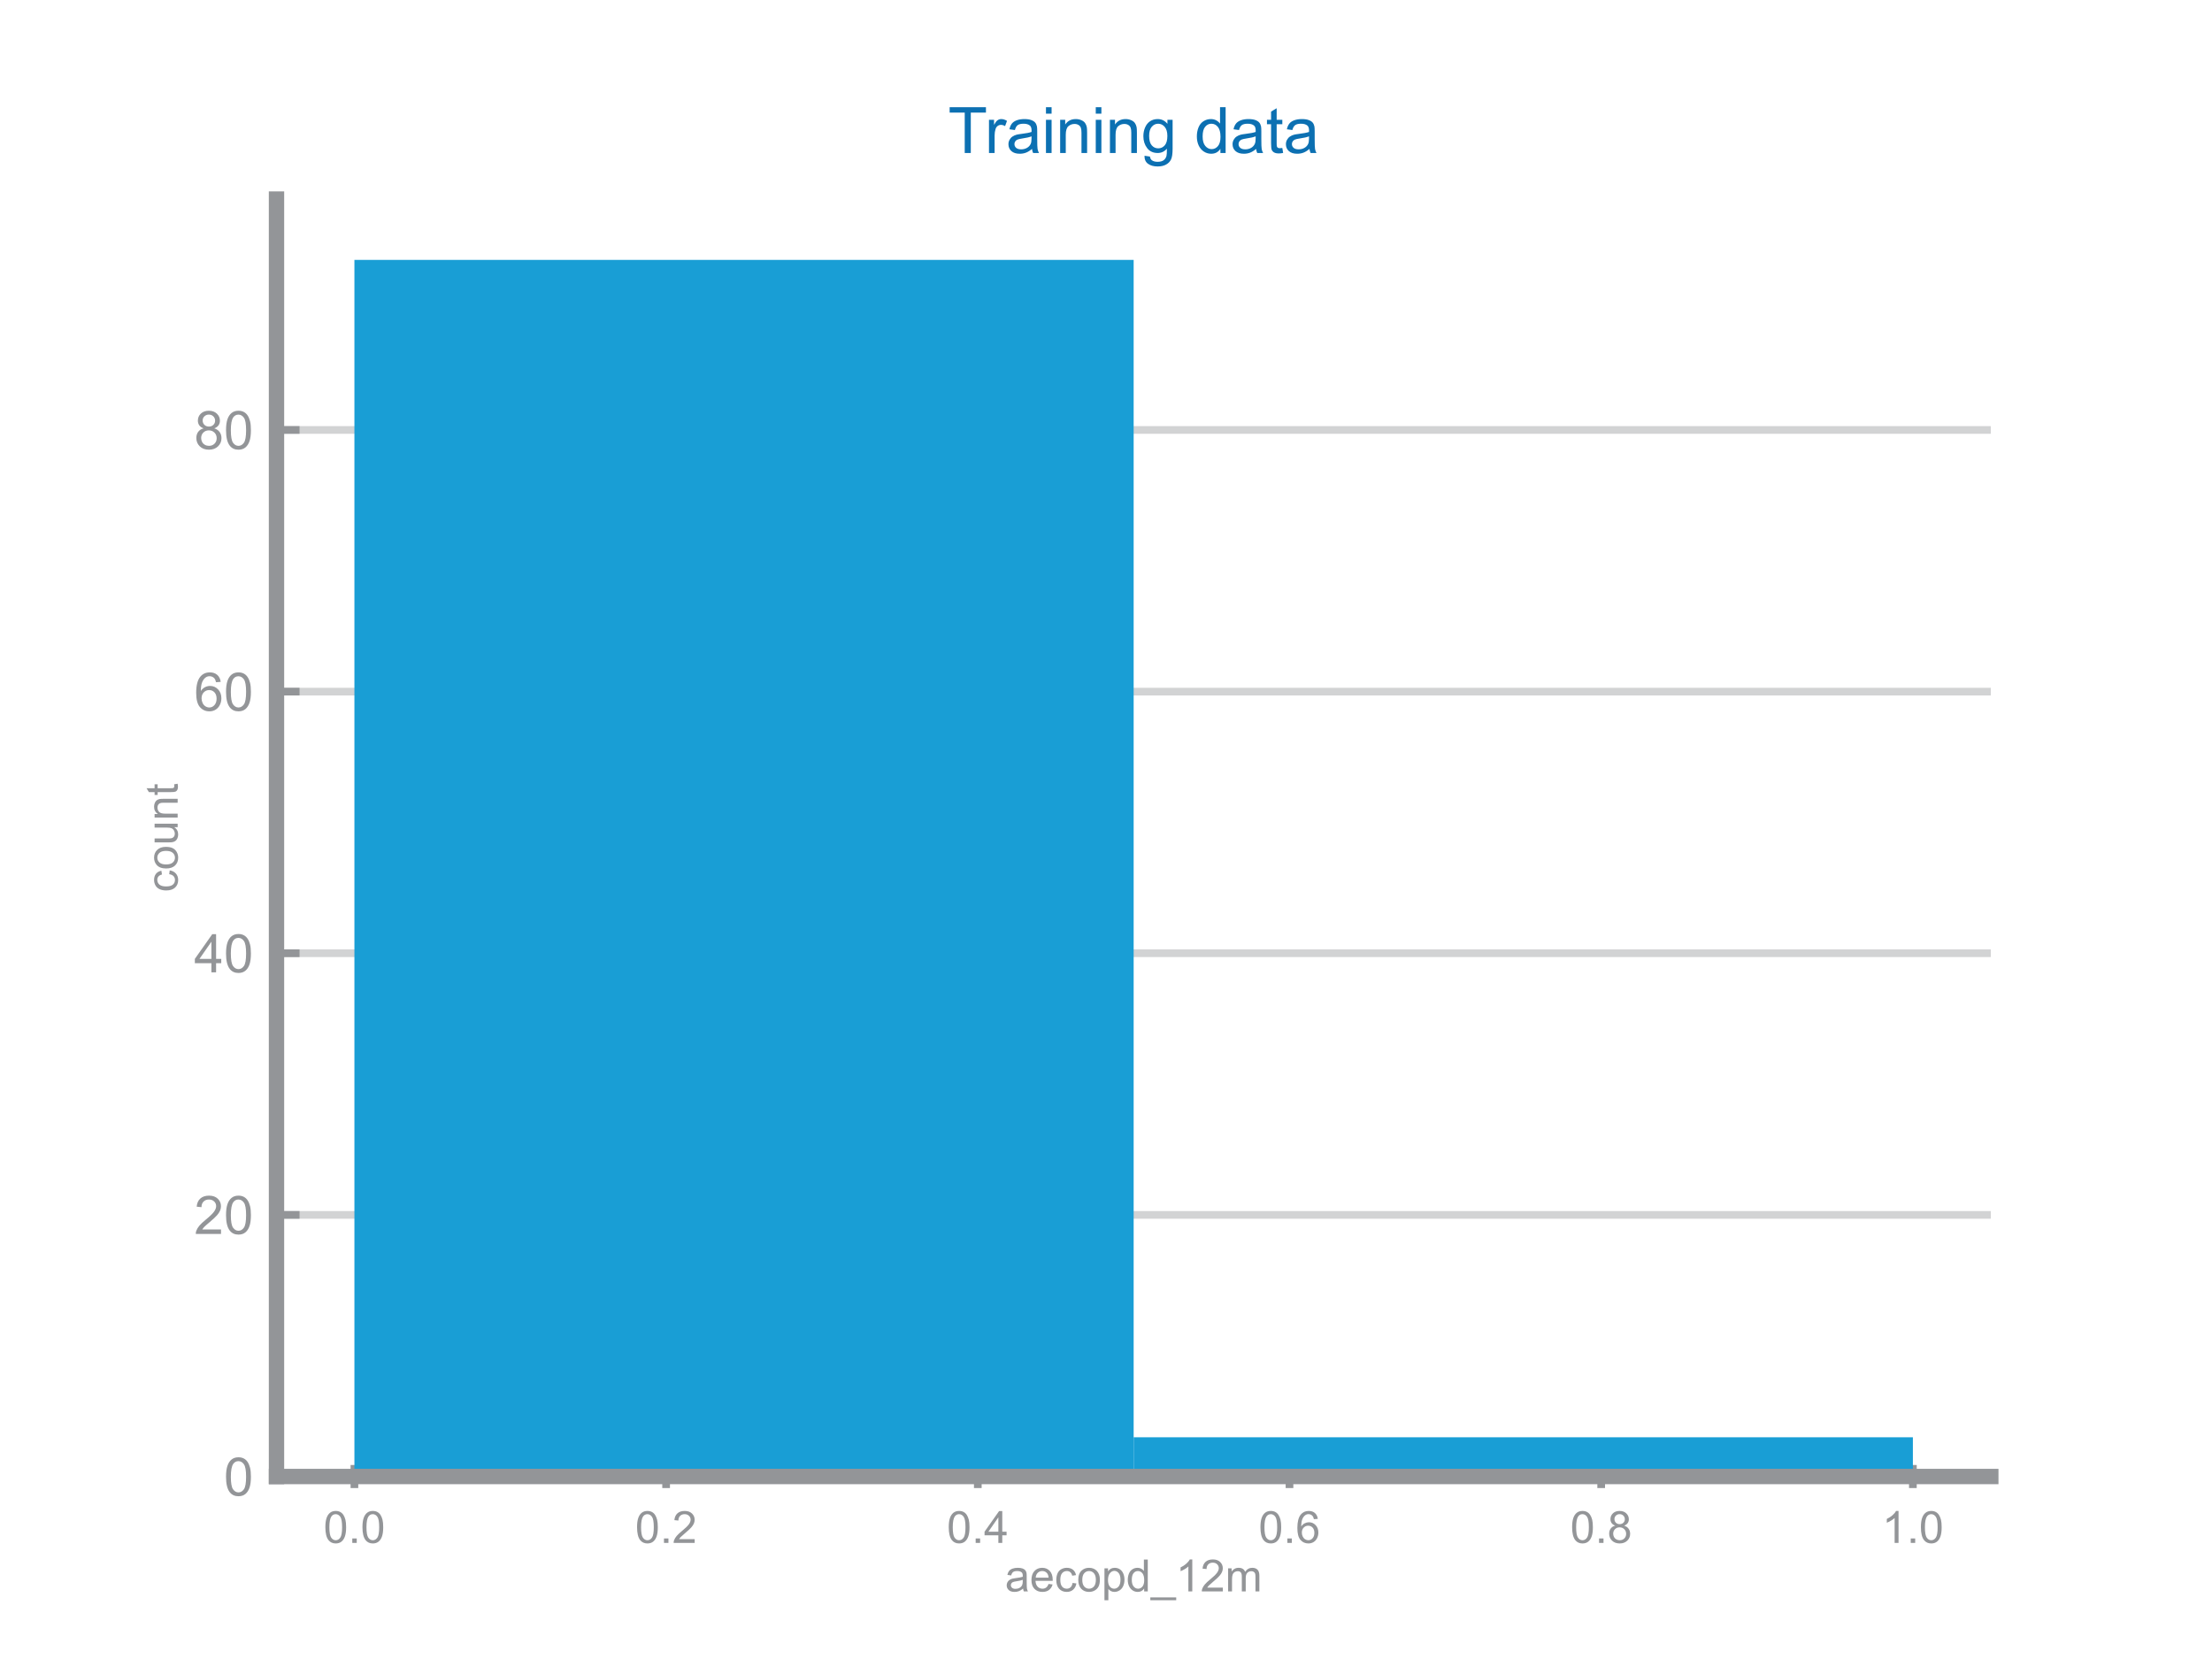
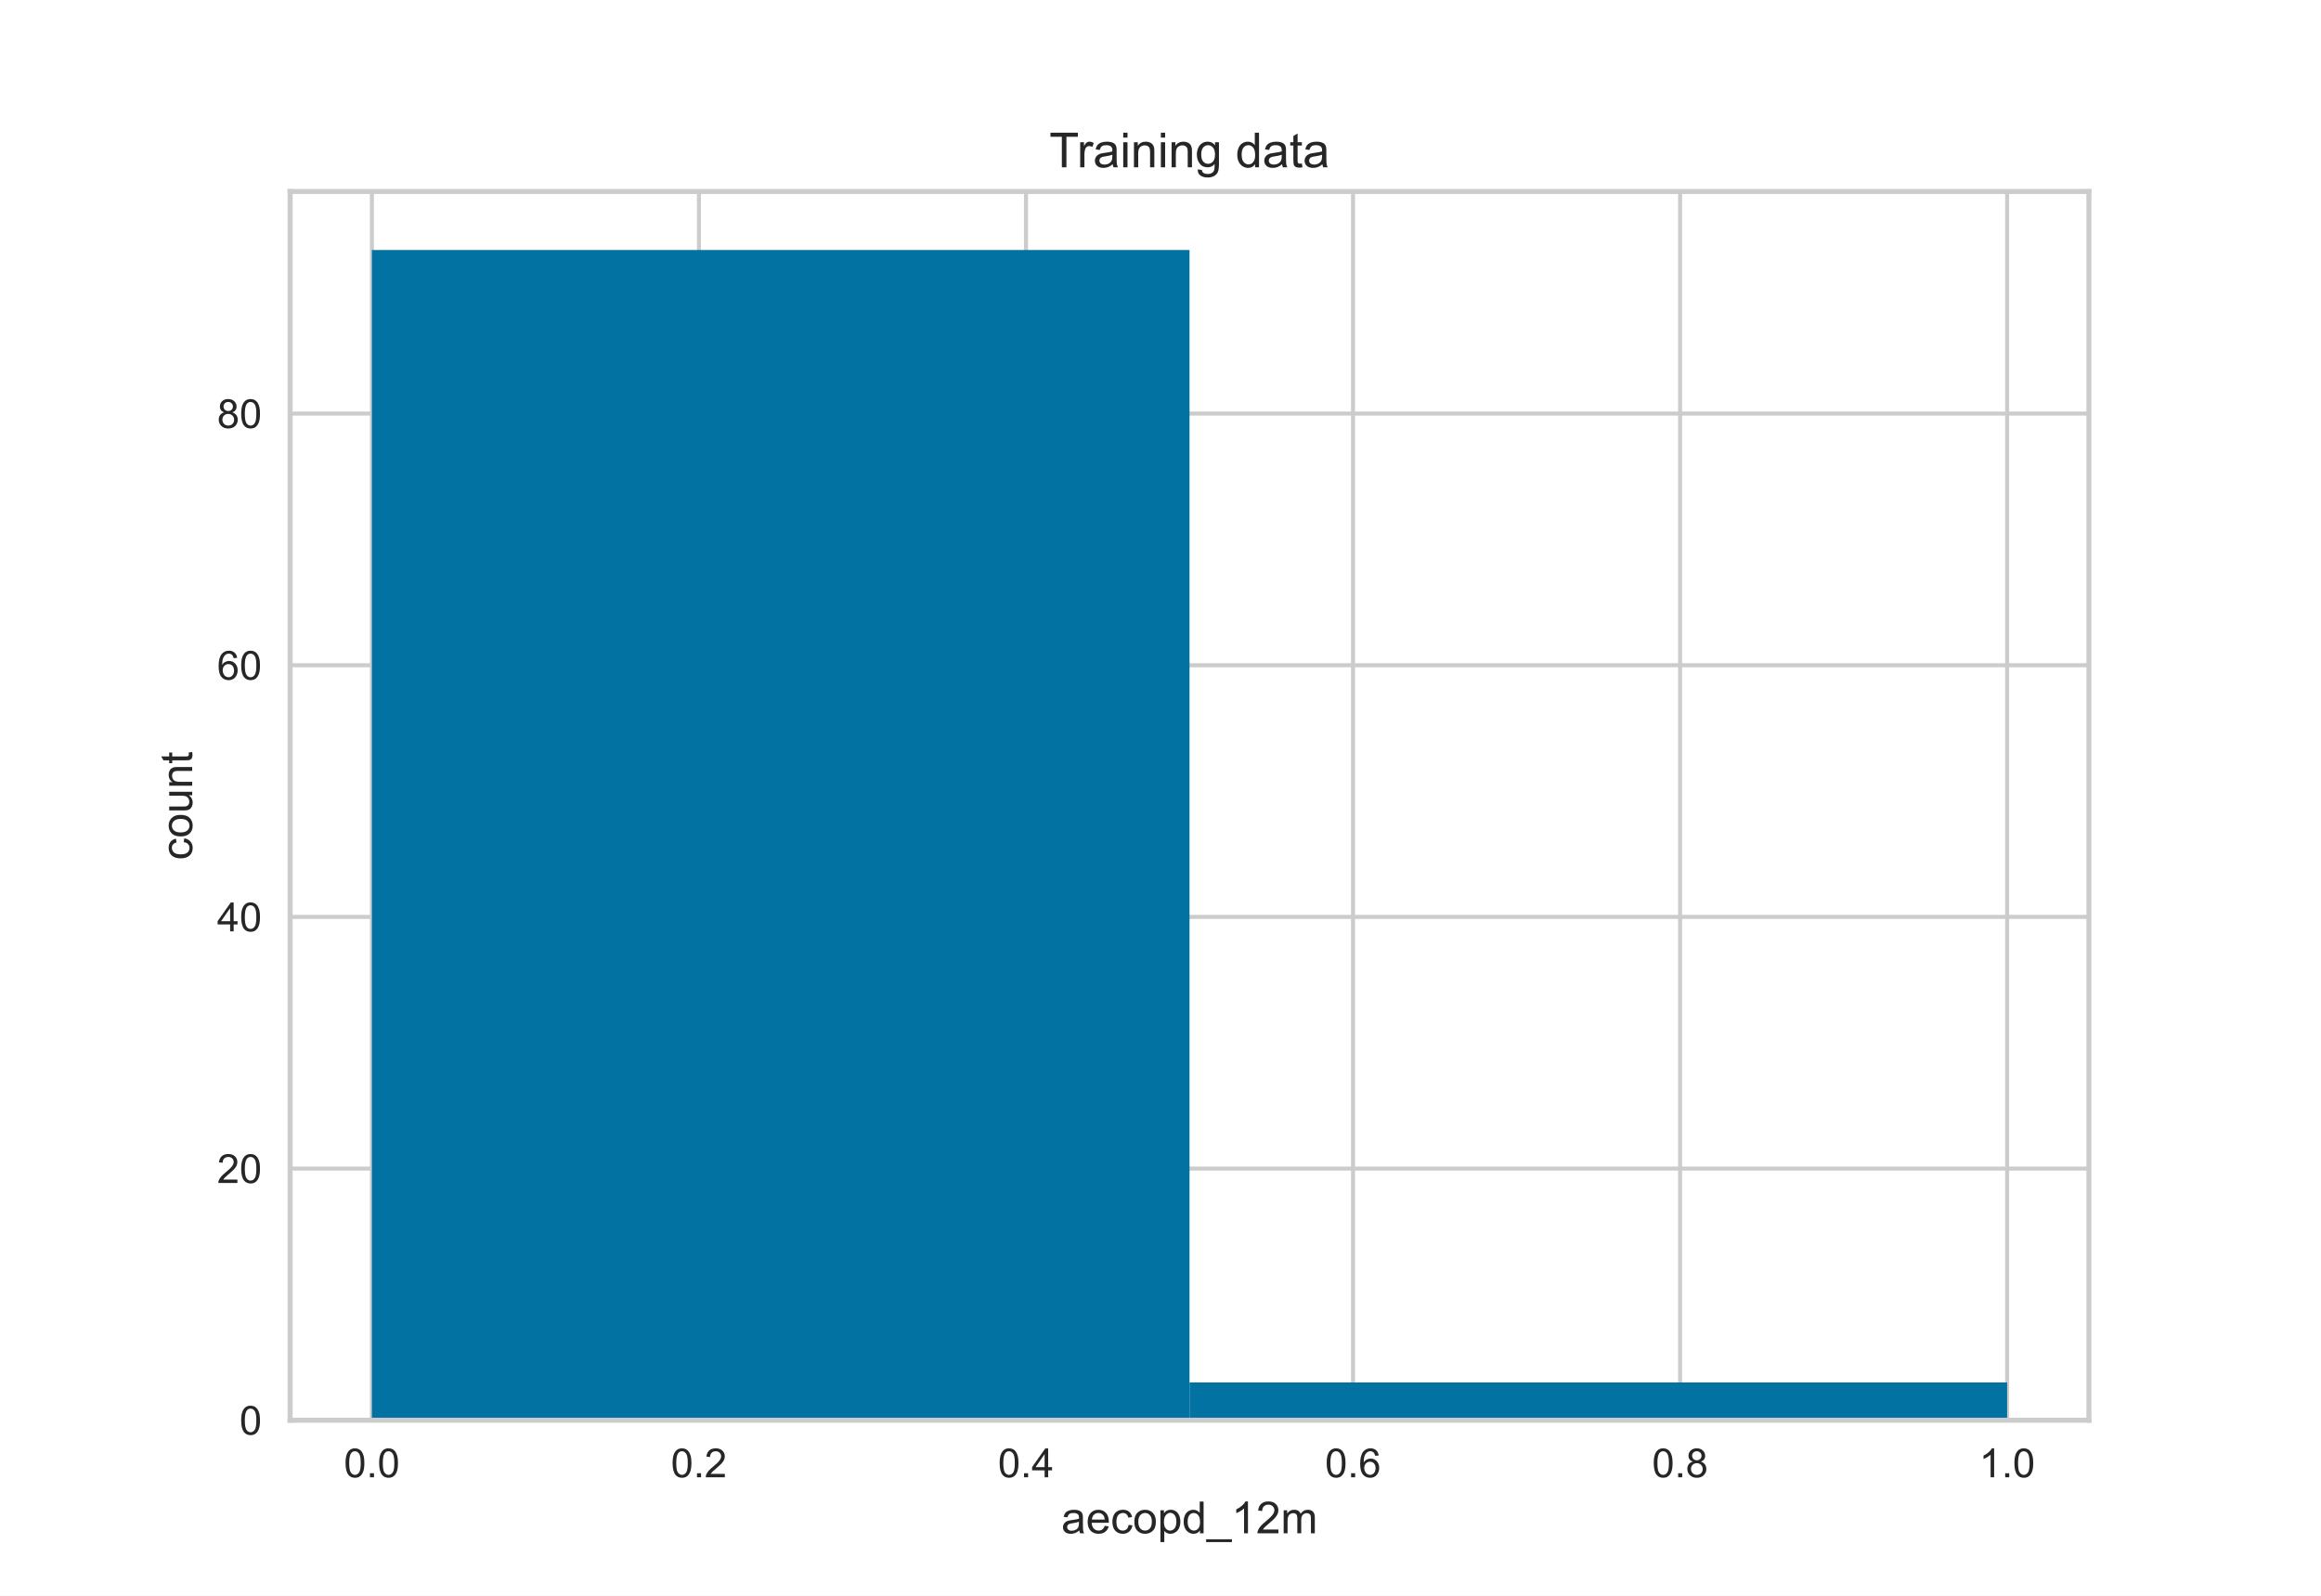
- <svg xmlns="http://www.w3.org/2000/svg" xmlns:xlink="http://www.w3.org/1999/xlink" width="288pt" height="216pt" viewBox="0 0 288 216" version="1.1">
+ <svg xmlns="http://www.w3.org/2000/svg" xmlns:xlink="http://www.w3.org/1999/xlink" width="576pt" height="396pt" viewBox="0 0 576 396" version="1.1">
  <defs>
    <style type="text/css">*{stroke-linejoin: round; stroke-linecap: butt}</style>
  </defs>
  <g id="figure_1">
    <g id="patch_1">
-       <path d="M 0 216  L 288 216  L 288 0  L 0 0  z " style="fill: #ffffff" />
+       <path d="M 0 396  L 576 396  L 576 0  L 0 0  z " style="fill: #ffffff" />
    </g>
    <g id="axes_1">
      <g id="patch_2">
-         <path d="M 36 192.24  L 259.2 192.24  L 259.2 25.92  L 36 25.92  z " style="fill: #ffffff" />
+         <path d="M 72 352.44  L 518.4 352.44  L 518.4 47.52  L 72 47.52  z " style="fill: #ffffff" />
      </g>
      <g id="matplotlib.axis_1">
        <g id="xtick_1">
          <g id="line2d_1">
-             <defs>
-               <path id="mda276d8555" d="M 0 1.5  L 0 -1.5  " style="stroke: #939598" />
-             </defs>
-             <g>
-               <use xlink:href="#mda276d8555" x="46.145" y="192.24" style="fill: #939598; stroke: #939598" />
-             </g>
-           </g>
+             <path d="M 92.291 352.44  L 92.291 47.52  " clip-path="url(#p746903890a)" style="fill: none; stroke: #cccccc; stroke-linecap: round" />
+           </g>
+           <g id="line2d_2" />
          <g id="text_1">
-             <g style="fill: #939598" transform="translate(42.12141 200.8844) scale(0.0579 -0.0579)">
+             <g style="fill: #262626" transform="translate(85.34091 366.5978) scale(0.1 -0.1)">
              <defs>
                <path id="ArialMT-30" d="M 266 2259  Q 266 3072 433 3567  Q 600 4063 929 4331  Q 1259 4600 1759 4600  Q 2128 4600 2406 4451  Q 2684 4303 2865 4023  Q 3047 3744 3150 3342  Q 3253 2941 3253 2259  Q 3253 1453 3087 958  Q 2922 463 2592 192  Q 2263 -78 1759 -78  Q 1097 -78 719 397  Q 266 969 266 2259  z M 844 2259  Q 844 1131 1108 757  Q 1372 384 1759 384  Q 2147 384 2411 759  Q 2675 1134 2675 2259  Q 2675 3391 2411 3762  Q 2147 4134 1753 4134  Q 1366 4134 1134 3806  Q 844 3388 844 2259  z " transform="scale(0.015625)" />
                <path id="ArialMT-2e" d="M 581 0  L 581 641  L 1222 641  L 1222 0  L 581 0  z " transform="scale(0.015625)" />
              </defs>
              <use xlink:href="#ArialMT-30" />
              <use xlink:href="#ArialMT-2e" x="55.615" />
              <use xlink:href="#ArialMT-30" x="83.398" />
            </g>
          </g>
        </g>
        <g id="xtick_2">
-           <g id="line2d_2">
-             <g>
-               <use xlink:href="#mda276d8555" x="86.727" y="192.24" style="fill: #939598; stroke: #939598" />
-             </g>
-           </g>
+           <g id="line2d_3">
+             <path d="M 173.455 352.44  L 173.455 47.52  " clip-path="url(#p746903890a)" style="fill: none; stroke: #cccccc; stroke-linecap: round" />
+           </g>
+           <g id="line2d_4" />
          <g id="text_2">
-             <g style="fill: #939598" transform="translate(82.70322 200.8844) scale(0.0579 -0.0579)">
+             <g style="fill: #262626" transform="translate(166.5045 366.5978) scale(0.1 -0.1)">
              <defs>
                <path id="ArialMT-32" d="M 3222 541  L 3222 0  L 194 0  Q 188 203 259 391  Q 375 700 629 1000  Q 884 1300 1366 1694  Q 2113 2306 2375 2664  Q 2638 3022 2638 3341  Q 2638 3675 2398 3904  Q 2159 4134 1775 4134  Q 1369 4134 1125 3890  Q 881 3647 878 3216  L 300 3275  Q 359 3922 746 4261  Q 1134 4600 1788 4600  Q 2447 4600 2831 4234  Q 3216 3869 3216 3328  Q 3216 3053 3103 2787  Q 2991 2522 2730 2228  Q 2469 1934 1863 1422  Q 1356 997 1212 845  Q 1069 694 975 541  L 3222 541  z " transform="scale(0.015625)" />
              </defs>
              <use xlink:href="#ArialMT-30" />
              <use xlink:href="#ArialMT-2e" x="55.615" />
              <use xlink:href="#ArialMT-32" x="83.398" />
            </g>
          </g>
        </g>
        <g id="xtick_3">
-           <g id="line2d_3">
-             <g>
-               <use xlink:href="#mda276d8555" x="127.309" y="192.24" style="fill: #939598; stroke: #939598" />
-             </g>
-           </g>
+           <g id="line2d_5">
+             <path d="M 254.618 352.44  L 254.618 47.52  " clip-path="url(#p746903890a)" style="fill: none; stroke: #cccccc; stroke-linecap: round" />
+           </g>
+           <g id="line2d_6" />
          <g id="text_3">
-             <g style="fill: #939598" transform="translate(123.285 200.8844) scale(0.0579 -0.0579)">
+             <g style="fill: #262626" transform="translate(247.6682 366.5978) scale(0.1 -0.1)">
              <defs>
                <path id="ArialMT-34" d="M 2069 0  L 2069 1097  L 81 1097  L 81 1613  L 2172 4581  L 2631 4581  L 2631 1613  L 3250 1613  L 3250 1097  L 2631 1097  L 2631 0  L 2069 0  z M 2069 1613  L 2069 3678  L 634 1613  L 2069 1613  z " transform="scale(0.015625)" />
              </defs>
              <use xlink:href="#ArialMT-30" />
              <use xlink:href="#ArialMT-2e" x="55.615" />
              <use xlink:href="#ArialMT-34" x="83.398" />
            </g>
          </g>
        </g>
        <g id="xtick_4">
-           <g id="line2d_4">
-             <g>
-               <use xlink:href="#mda276d8555" x="167.891" y="192.24" style="fill: #939598; stroke: #939598" />
-             </g>
-           </g>
+           <g id="line2d_7">
+             <path d="M 335.782 352.44  L 335.782 47.52  " clip-path="url(#p746903890a)" style="fill: none; stroke: #cccccc; stroke-linecap: round" />
+           </g>
+           <g id="line2d_8" />
          <g id="text_4">
-             <g style="fill: #939598" transform="translate(163.8669 200.8844) scale(0.0579 -0.0579)">
+             <g style="fill: #262626" transform="translate(328.8318 366.5978) scale(0.1 -0.1)">
              <defs>
                <path id="ArialMT-36" d="M 3184 3459  L 2625 3416  Q 2550 3747 2413 3897  Q 2184 4138 1850 4138  Q 1581 4138 1378 3988  Q 1113 3794 959 3422  Q 806 3050 800 2363  Q 1003 2672 1297 2822  Q 1591 2972 1913 2972  Q 2475 2972 2870 2558  Q 3266 2144 3266 1488  Q 3266 1056 3080 686  Q 2894 316 2569 119  Q 2244 -78 1831 -78  Q 1128 -78 684 439  Q 241 956 241 2144  Q 241 3472 731 4075  Q 1159 4600 1884 4600  Q 2425 4600 2770 4297  Q 3116 3994 3184 3459  z M 888 1484  Q 888 1194 1011 928  Q 1134 663 1356 523  Q 1578 384 1822 384  Q 2178 384 2434 671  Q 2691 959 2691 1453  Q 2691 1928 2437 2201  Q 2184 2475 1800 2475  Q 1419 2475 1153 2201  Q 888 1928 888 1484  z " transform="scale(0.015625)" />
              </defs>
              <use xlink:href="#ArialMT-30" />
              <use xlink:href="#ArialMT-2e" x="55.615" />
              <use xlink:href="#ArialMT-36" x="83.398" />
            </g>
          </g>
        </g>
        <g id="xtick_5">
-           <g id="line2d_5">
-             <g>
-               <use xlink:href="#mda276d8555" x="208.473" y="192.24" style="fill: #939598; stroke: #939598" />
-             </g>
-           </g>
+           <g id="line2d_9">
+             <path d="M 416.945 352.44  L 416.945 47.52  " clip-path="url(#p746903890a)" style="fill: none; stroke: #cccccc; stroke-linecap: round" />
+           </g>
+           <g id="line2d_10" />
          <g id="text_5">
-             <g style="fill: #939598" transform="translate(204.4487 200.8844) scale(0.0579 -0.0579)">
+             <g style="fill: #262626" transform="translate(409.9955 366.5978) scale(0.1 -0.1)">
              <defs>
                <path id="ArialMT-38" d="M 1131 2484  Q 781 2613 612 2850  Q 444 3088 444 3419  Q 444 3919 803 4259  Q 1163 4600 1759 4600  Q 2359 4600 2725 4251  Q 3091 3903 3091 3403  Q 3091 3084 2923 2848  Q 2756 2613 2416 2484  Q 2838 2347 3058 2040  Q 3278 1734 3278 1309  Q 3278 722 2862 322  Q 2447 -78 1769 -78  Q 1091 -78 675 323  Q 259 725 259 1325  Q 259 1772 486 2073  Q 713 2375 1131 2484  z M 1019 3438  Q 1019 3113 1228 2906  Q 1438 2700 1772 2700  Q 2097 2700 2305 2904  Q 2513 3109 2513 3406  Q 2513 3716 2298 3927  Q 2084 4138 1766 4138  Q 1444 4138 1231 3931  Q 1019 3725 1019 3438  z M 838 1322  Q 838 1081 952 856  Q 1066 631 1291 507  Q 1516 384 1775 384  Q 2178 384 2440 643  Q 2703 903 2703 1303  Q 2703 1709 2433 1975  Q 2163 2241 1756 2241  Q 1359 2241 1098 1978  Q 838 1716 838 1322  z " transform="scale(0.015625)" />
              </defs>
              <use xlink:href="#ArialMT-30" />
              <use xlink:href="#ArialMT-2e" x="55.615" />
              <use xlink:href="#ArialMT-38" x="83.398" />
            </g>
          </g>
        </g>
        <g id="xtick_6">
-           <g id="line2d_6">
-             <g>
-               <use xlink:href="#mda276d8555" x="249.055" y="192.24" style="fill: #939598; stroke: #939598" />
-             </g>
-           </g>
+           <g id="line2d_11">
+             <path d="M 498.109 352.44  L 498.109 47.52  " clip-path="url(#p746903890a)" style="fill: none; stroke: #cccccc; stroke-linecap: round" />
+           </g>
+           <g id="line2d_12" />
          <g id="text_6">
-             <g style="fill: #939598" transform="translate(245.0305 200.8844) scale(0.0579 -0.0579)">
+             <g style="fill: #262626" transform="translate(491.1591 366.5978) scale(0.1 -0.1)">
              <defs>
                <path id="ArialMT-31" d="M 2384 0  L 1822 0  L 1822 3584  Q 1619 3391 1289 3197  Q 959 3003 697 2906  L 697 3450  Q 1169 3672 1522 3987  Q 1875 4303 2022 4600  L 2384 4600  L 2384 0  z " transform="scale(0.015625)" />
              </defs>
              <use xlink:href="#ArialMT-31" />
              <use xlink:href="#ArialMT-2e" x="55.615" />
              <use xlink:href="#ArialMT-30" x="83.398" />
            </g>
          </g>
        </g>
        <g id="text_7">
-           <g style="fill: #939598" transform="translate(130.8619 207.1967) scale(0.0579 -0.0579)">
+           <g style="fill: #262626" transform="translate(263.4005 380.4916) scale(0.11 -0.11)">
            <defs>
              <path id="ArialMT-61" d="M 2588 409  Q 2275 144 1986 34  Q 1697 -75 1366 -75  Q 819 -75 525 192  Q 231 459 231 875  Q 231 1119 342 1320  Q 453 1522 633 1644  Q 813 1766 1038 1828  Q 1203 1872 1538 1913  Q 2219 1994 2541 2106  Q 2544 2222 2544 2253  Q 2544 2597 2384 2738  Q 2169 2928 1744 2928  Q 1347 2928 1158 2789  Q 969 2650 878 2297  L 328 2372  Q 403 2725 575 2942  Q 747 3159 1072 3276  Q 1397 3394 1825 3394  Q 2250 3394 2515 3294  Q 2781 3194 2906 3042  Q 3031 2891 3081 2659  Q 3109 2516 3109 2141  L 3109 1391  Q 3109 606 3145 398  Q 3181 191 3288 0  L 2700 0  Q 2613 175 2588 409  z M 2541 1666  Q 2234 1541 1622 1453  Q 1275 1403 1131 1340  Q 988 1278 909 1158  Q 831 1038 831 891  Q 831 666 1001 516  Q 1172 366 1500 366  Q 1825 366 2078 508  Q 2331 650 2450 897  Q 2541 1088 2541 1459  L 2541 1666  z " transform="scale(0.015625)" />
              <path id="ArialMT-65" d="M 2694 1069  L 3275 997  Q 3138 488 2766 206  Q 2394 -75 1816 -75  Q 1088 -75 661 373  Q 234 822 234 1631  Q 234 2469 665 2931  Q 1097 3394 1784 3394  Q 2450 3394 2872 2941  Q 3294 2488 3294 1666  Q 3294 1616 3291 1516  L 816 1516  Q 847 969 1125 678  Q 1403 388 1819 388  Q 2128 388 2347 550  Q 2566 713 2694 1069  z M 847 1978  L 2700 1978  Q 2663 2397 2488 2606  Q 2219 2931 1791 2931  Q 1403 2931 1139 2672  Q 875 2413 847 1978  z " transform="scale(0.015625)" />
              <path id="ArialMT-63" d="M 2588 1216  L 3141 1144  Q 3050 572 2676 248  Q 2303 -75 1759 -75  Q 1078 -75 664 370  Q 250 816 250 1647  Q 250 2184 428 2587  Q 606 2991 970 3192  Q 1334 3394 1763 3394  Q 2303 3394 2647 3120  Q 2991 2847 3088 2344  L 2541 2259  Q 2463 2594 2264 2762  Q 2066 2931 1784 2931  Q 1359 2931 1093 2626  Q 828 2322 828 1663  Q 828 994 1084 691  Q 1341 388 1753 388  Q 2084 388 2306 591  Q 2528 794 2588 1216  z " transform="scale(0.015625)" />
              <path id="ArialMT-6f" d="M 213 1659  Q 213 2581 725 3025  Q 1153 3394 1769 3394  Q 2453 3394 2887 2945  Q 3322 2497 3322 1706  Q 3322 1066 3130 698  Q 2938 331 2570 128  Q 2203 -75 1769 -75  Q 1072 -75 642 372  Q 213 819 213 1659  z M 791 1659  Q 791 1022 1069 705  Q 1347 388 1769 388  Q 2188 388 2466 706  Q 2744 1025 2744 1678  Q 2744 2294 2464 2611  Q 2184 2928 1769 2928  Q 1347 2928 1069 2612  Q 791 2297 791 1659  z " transform="scale(0.015625)" />
              <path id="ArialMT-70" d="M 422 -1272  L 422 3319  L 934 3319  L 934 2888  Q 1116 3141 1344 3267  Q 1572 3394 1897 3394  Q 2322 3394 2647 3175  Q 2972 2956 3137 2557  Q 3303 2159 3303 1684  Q 3303 1175 3120 767  Q 2938 359 2589 142  Q 2241 -75 1856 -75  Q 1575 -75 1351 44  Q 1128 163 984 344  L 984 -1272  L 422 -1272  z M 931 1641  Q 931 1000 1190 694  Q 1450 388 1819 388  Q 2194 388 2461 705  Q 2728 1022 2728 1688  Q 2728 2322 2467 2637  Q 2206 2953 1844 2953  Q 1484 2953 1207 2617  Q 931 2281 931 1641  z " transform="scale(0.015625)" />
              <path id="ArialMT-64" d="M 2575 0  L 2575 419  Q 2259 -75 1647 -75  Q 1250 -75 917 144  Q 584 363 401 755  Q 219 1147 219 1656  Q 219 2153 384 2558  Q 550 2963 881 3178  Q 1213 3394 1622 3394  Q 1922 3394 2156 3267  Q 2391 3141 2538 2938  L 2538 4581  L 3097 4581  L 3097 0  L 2575 0  z M 797 1656  Q 797 1019 1065 703  Q 1334 388 1700 388  Q 2069 388 2326 689  Q 2584 991 2584 1609  Q 2584 2291 2321 2609  Q 2059 2928 1675 2928  Q 1300 2928 1048 2622  Q 797 2316 797 1656  z " transform="scale(0.015625)" />
              <path id="ArialMT-5f" d="M -97 -1272  L -97 -866  L 3631 -866  L 3631 -1272  L -97 -1272  z " transform="scale(0.015625)" />
              <path id="ArialMT-6d" d="M 422 0  L 422 3319  L 925 3319  L 925 2853  Q 1081 3097 1340 3245  Q 1600 3394 1931 3394  Q 2300 3394 2536 3241  Q 2772 3088 2869 2813  Q 3263 3394 3894 3394  Q 4388 3394 4653 3120  Q 4919 2847 4919 2278  L 4919 0  L 4359 0  L 4359 2091  Q 4359 2428 4304 2576  Q 4250 2725 4106 2815  Q 3963 2906 3769 2906  Q 3419 2906 3187 2673  Q 2956 2441 2956 1928  L 2956 0  L 2394 0  L 2394 2156  Q 2394 2531 2256 2718  Q 2119 2906 1806 2906  Q 1569 2906 1367 2781  Q 1166 2656 1075 2415  Q 984 2175 984 1722  L 984 0  L 422 0  z " transform="scale(0.015625)" />
            </defs>
            <use xlink:href="#ArialMT-61" />
            <use xlink:href="#ArialMT-65" x="55.615" />
            <use xlink:href="#ArialMT-63" x="111.23" />
            <use xlink:href="#ArialMT-6f" x="161.23" />
            <use xlink:href="#ArialMT-70" x="216.846" />
            <use xlink:href="#ArialMT-64" x="272.461" />
            <use xlink:href="#ArialMT-5f" x="328.076" />
            <use xlink:href="#ArialMT-31" x="383.691" />
            <use xlink:href="#ArialMT-32" x="439.307" />
            <use xlink:href="#ArialMT-6d" x="494.922" />
          </g>
        </g>
      </g>
      <g id="matplotlib.axis_2">
        <g id="ytick_1">
-           <g id="line2d_7">
-             <path d="M 36 192.24  L 259.2 192.24  " clip-path="url(#p4fb754cfc5)" style="fill: none; stroke: #d2d3d4; stroke-linecap: round" />
-           </g>
-           <g id="line2d_8">
-             <defs>
-               <path id="md988e4819e" d="M 0 0  L 3 0  " style="stroke: #939598" />
-             </defs>
-             <g>
-               <use xlink:href="#md988e4819e" x="36" y="192.24" style="fill: #939598; stroke: #939598" />
-             </g>
-           </g>
+           <g id="line2d_13">
+             <path d="M 72 352.44  L 518.4 352.44  " clip-path="url(#p746903890a)" style="fill: none; stroke: #cccccc; stroke-linecap: round" />
+           </g>
+           <g id="line2d_14" />
          <g id="text_8">
-             <g style="fill: #939598" transform="translate(29.14071 194.7238) scale(0.0694 -0.0694)">
+             <g style="fill: #262626" transform="translate(59.43906 356.0189) scale(0.1 -0.1)">
              <use xlink:href="#ArialMT-30" />
            </g>
          </g>
        </g>
        <g id="ytick_2">
-           <g id="line2d_9">
-             <path d="M 36 158.175  L 259.2 158.175  " clip-path="url(#p4fb754cfc5)" style="fill: none; stroke: #d2d3d4; stroke-linecap: round" />
-           </g>
-           <g id="line2d_10">
-             <g>
-               <use xlink:href="#md988e4819e" x="36" y="158.175" style="fill: #939598; stroke: #939598" />
-             </g>
-           </g>
+           <g id="line2d_15">
+             <path d="M 72 289.988  L 518.4 289.988  " clip-path="url(#p746903890a)" style="fill: none; stroke: #cccccc; stroke-linecap: round" />
+           </g>
+           <g id="line2d_16" />
          <g id="text_9">
-             <g style="fill: #939598" transform="translate(25.28142 160.6592) scale(0.0694 -0.0694)">
+             <g style="fill: #262626" transform="translate(53.87812 293.5673) scale(0.1 -0.1)">
              <use xlink:href="#ArialMT-32" />
              <use xlink:href="#ArialMT-30" x="55.615" />
            </g>
          </g>
        </g>
        <g id="ytick_3">
-           <g id="line2d_11">
-             <path d="M 36 124.111  L 259.2 124.111  " clip-path="url(#p4fb754cfc5)" style="fill: none; stroke: #d2d3d4; stroke-linecap: round" />
-           </g>
-           <g id="line2d_12">
-             <g>
-               <use xlink:href="#md988e4819e" x="36" y="124.111" style="fill: #939598; stroke: #939598" />
-             </g>
-           </g>
+           <g id="line2d_17">
+             <path d="M 72 227.537  L 518.4 227.537  " clip-path="url(#p746903890a)" style="fill: none; stroke: #cccccc; stroke-linecap: round" />
+           </g>
+           <g id="line2d_18" />
          <g id="text_10">
-             <g style="fill: #939598" transform="translate(25.28142 126.5947) scale(0.0694 -0.0694)">
+             <g style="fill: #262626" transform="translate(53.87812 231.1157) scale(0.1 -0.1)">
              <use xlink:href="#ArialMT-34" />
              <use xlink:href="#ArialMT-30" x="55.615" />
            </g>
          </g>
        </g>
        <g id="ytick_4">
-           <g id="line2d_13">
-             <path d="M 36 90.046  L 259.2 90.046  " clip-path="url(#p4fb754cfc5)" style="fill: none; stroke: #d2d3d4; stroke-linecap: round" />
-           </g>
-           <g id="line2d_14">
-             <g>
-               <use xlink:href="#md988e4819e" x="36" y="90.046" style="fill: #939598; stroke: #939598" />
-             </g>
-           </g>
+           <g id="line2d_19">
+             <path d="M 72 165.085  L 518.4 165.085  " clip-path="url(#p746903890a)" style="fill: none; stroke: #cccccc; stroke-linecap: round" />
+           </g>
+           <g id="line2d_20" />
          <g id="text_11">
-             <g style="fill: #939598" transform="translate(25.28142 92.53021) scale(0.0694 -0.0694)">
+             <g style="fill: #262626" transform="translate(53.87812 168.6641) scale(0.1 -0.1)">
              <use xlink:href="#ArialMT-36" />
              <use xlink:href="#ArialMT-30" x="55.615" />
            </g>
          </g>
        </g>
        <g id="ytick_5">
-           <g id="line2d_15">
-             <path d="M 36 55.982  L 259.2 55.982  " clip-path="url(#p4fb754cfc5)" style="fill: none; stroke: #d2d3d4; stroke-linecap: round" />
-           </g>
-           <g id="line2d_16">
-             <g>
-               <use xlink:href="#md988e4819e" x="36" y="55.982" style="fill: #939598; stroke: #939598" />
-             </g>
-           </g>
+           <g id="line2d_21">
+             <path d="M 72 102.634  L 518.4 102.634  " clip-path="url(#p746903890a)" style="fill: none; stroke: #cccccc; stroke-linecap: round" />
+           </g>
+           <g id="line2d_22" />
          <g id="text_12">
-             <g style="fill: #939598" transform="translate(25.28142 58.4657) scale(0.0694 -0.0694)">
+             <g style="fill: #262626" transform="translate(53.87812 106.2125) scale(0.1 -0.1)">
              <use xlink:href="#ArialMT-38" />
              <use xlink:href="#ArialMT-30" x="55.615" />
            </g>
          </g>
        </g>
        <g id="text_13">
-           <g style="fill: #939598" transform="translate(23.13066 116.1614) rotate(-90) scale(0.0579 -0.0579)">
+           <g style="fill: #262626" transform="translate(47.69188 213.4335) rotate(-90) scale(0.11 -0.11)">
            <defs>
              <path id="ArialMT-75" d="M 2597 0  L 2597 488  Q 2209 -75 1544 -75  Q 1250 -75 995 37  Q 741 150 617 320  Q 494 491 444 738  Q 409 903 409 1263  L 409 3319  L 972 3319  L 972 1478  Q 972 1038 1006 884  Q 1059 663 1231 536  Q 1403 409 1656 409  Q 1909 409 2131 539  Q 2353 669 2445 892  Q 2538 1116 2538 1541  L 2538 3319  L 3100 3319  L 3100 0  L 2597 0  z " transform="scale(0.015625)" />
              <path id="ArialMT-6e" d="M 422 0  L 422 3319  L 928 3319  L 928 2847  Q 1294 3394 1984 3394  Q 2284 3394 2536 3286  Q 2788 3178 2913 3003  Q 3038 2828 3088 2588  Q 3119 2431 3119 2041  L 3119 0  L 2556 0  L 2556 2019  Q 2556 2363 2490 2533  Q 2425 2703 2258 2804  Q 2091 2906 1866 2906  Q 1506 2906 1245 2678  Q 984 2450 984 1813  L 984 0  L 422 0  z " transform="scale(0.015625)" />
              <path id="ArialMT-74" d="M 1650 503  L 1731 6  Q 1494 -44 1306 -44  Q 1000 -44 831 53  Q 663 150 594 308  Q 525 466 525 972  L 525 2881  L 113 2881  L 113 3319  L 525 3319  L 525 4141  L 1084 4478  L 1084 3319  L 1650 3319  L 1650 2881  L 1084 2881  L 1084 941  Q 1084 700 1114 631  Q 1144 563 1211 522  Q 1278 481 1403 481  Q 1497 481 1650 503  z " transform="scale(0.015625)" />
            </defs>
            <use xlink:href="#ArialMT-63" />
            <use xlink:href="#ArialMT-6f" x="50" />
            <use xlink:href="#ArialMT-75" x="105.615" />
            <use xlink:href="#ArialMT-6e" x="161.23" />
            <use xlink:href="#ArialMT-74" x="216.846" />
          </g>
        </g>
      </g>
      <g id="patch_3">
-         <path d="M 46.145 192.24  L 147.6 192.24  L 147.6 33.84  L 46.145 33.84  z " clip-path="url(#p4fb754cfc5)" style="fill: #199ed5" />
+         <path d="M 92.291 352.44  L 295.2 352.44  L 295.2 62.04  L 92.291 62.04  z " clip-path="url(#p746903890a)" style="fill: #0272a2" />
      </g>
      <g id="patch_4">
-         <path d="M 147.6 192.24  L 249.055 192.24  L 249.055 187.13  L 147.6 187.13  z " clip-path="url(#p4fb754cfc5)" style="fill: #199ed5" />
+         <path d="M 295.2 352.44  L 498.109 352.44  L 498.109 343.072  L 295.2 343.072  z " clip-path="url(#p746903890a)" style="fill: #0272a2" />
      </g>
      <g id="patch_5">
-         <path d="M 36 192.24  L 36 25.92  " style="fill: none; stroke: #939598; stroke-width: 2; stroke-linejoin: miter; stroke-linecap: square" />
+         <path d="M 72 352.44  L 72 47.52  " style="fill: none; stroke: #cccccc; stroke-width: 1.25; stroke-linejoin: miter; stroke-linecap: square" />
      </g>
      <g id="patch_6">
-         <path d="M 36 192.24  L 259.2 192.24  " style="fill: none; stroke: #939598; stroke-width: 2; stroke-linejoin: miter; stroke-linecap: square" />
+         <path d="M 518.4 352.44  L 518.4 47.52  " style="fill: none; stroke: #cccccc; stroke-width: 1.25; stroke-linejoin: miter; stroke-linecap: square" />
+       </g>
+       <g id="patch_7">
+         <path d="M 72 352.44  L 518.4 352.44  " style="fill: none; stroke: #cccccc; stroke-width: 1.25; stroke-linejoin: miter; stroke-linecap: square" />
+       </g>
+       <g id="patch_8">
+         <path d="M 72 47.52  L 518.4 47.52  " style="fill: none; stroke: #cccccc; stroke-width: 1.25; stroke-linejoin: miter; stroke-linecap: square" />
      </g>
      <g id="text_14">
-         <g style="fill: #0c70b2" transform="translate(123.4476 19.92) scale(0.0833 -0.0833)">
+         <g style="fill: #262626" transform="translate(260.4066 41.52) scale(0.12 -0.12)">
          <defs>
            <path id="ArialMT-54" d="M 1659 0  L 1659 4041  L 150 4041  L 150 4581  L 3781 4581  L 3781 4041  L 2266 4041  L 2266 0  L 1659 0  z " transform="scale(0.015625)" />
            <path id="ArialMT-72" d="M 416 0  L 416 3319  L 922 3319  L 922 2816  Q 1116 3169 1280 3281  Q 1444 3394 1641 3394  Q 1925 3394 2219 3213  L 2025 2691  Q 1819 2813 1613 2813  Q 1428 2813 1281 2702  Q 1134 2591 1072 2394  Q 978 2094 978 1738  L 978 0  L 416 0  z " transform="scale(0.015625)" />
            <path id="ArialMT-69" d="M 425 3934  L 425 4581  L 988 4581  L 988 3934  L 425 3934  z M 425 0  L 425 3319  L 988 3319  L 988 0  L 425 0  z " transform="scale(0.015625)" />
            <path id="ArialMT-67" d="M 319 -275  L 866 -356  Q 900 -609 1056 -725  Q 1266 -881 1628 -881  Q 2019 -881 2231 -725  Q 2444 -569 2519 -288  Q 2563 -116 2559 434  Q 2191 0 1641 0  Q 956 0 581 494  Q 206 988 206 1678  Q 206 2153 378 2554  Q 550 2956 876 3175  Q 1203 3394 1644 3394  Q 2231 3394 2613 2919  L 2613 3319  L 3131 3319  L 3131 450  Q 3131 -325 2973 -648  Q 2816 -972 2473 -1159  Q 2131 -1347 1631 -1347  Q 1038 -1347 672 -1080  Q 306 -813 319 -275  z M 784 1719  Q 784 1066 1043 766  Q 1303 466 1694 466  Q 2081 466 2343 764  Q 2606 1063 2606 1700  Q 2606 2309 2336 2618  Q 2066 2928 1684 2928  Q 1309 2928 1046 2623  Q 784 2319 784 1719  z " transform="scale(0.015625)" />
            <path id="ArialMT-20" transform="scale(0.015625)" />
          </defs>
          <use xlink:href="#ArialMT-54" />
          <use xlink:href="#ArialMT-72" x="57.334" />
          <use xlink:href="#ArialMT-61" x="90.635" />
          <use xlink:href="#ArialMT-69" x="146.25" />
          <use xlink:href="#ArialMT-6e" x="168.467" />
          <use xlink:href="#ArialMT-69" x="224.082" />
          <use xlink:href="#ArialMT-6e" x="246.299" />
          <use xlink:href="#ArialMT-67" x="301.914" />
          <use xlink:href="#ArialMT-20" x="357.529" />
          <use xlink:href="#ArialMT-64" x="385.312" />
          <use xlink:href="#ArialMT-61" x="440.928" />
          <use xlink:href="#ArialMT-74" x="496.543" />
          <use xlink:href="#ArialMT-61" x="524.326" />
        </g>
      </g>
    </g>
  </g>
  <defs>
-     <clipPath id="p4fb754cfc5">
-       <rect x="36" y="25.92" width="223.2" height="166.32" />
+     <clipPath id="p746903890a">
+       <rect x="72" y="47.52" width="446.4" height="304.92" />
    </clipPath>
  </defs>
</svg>
